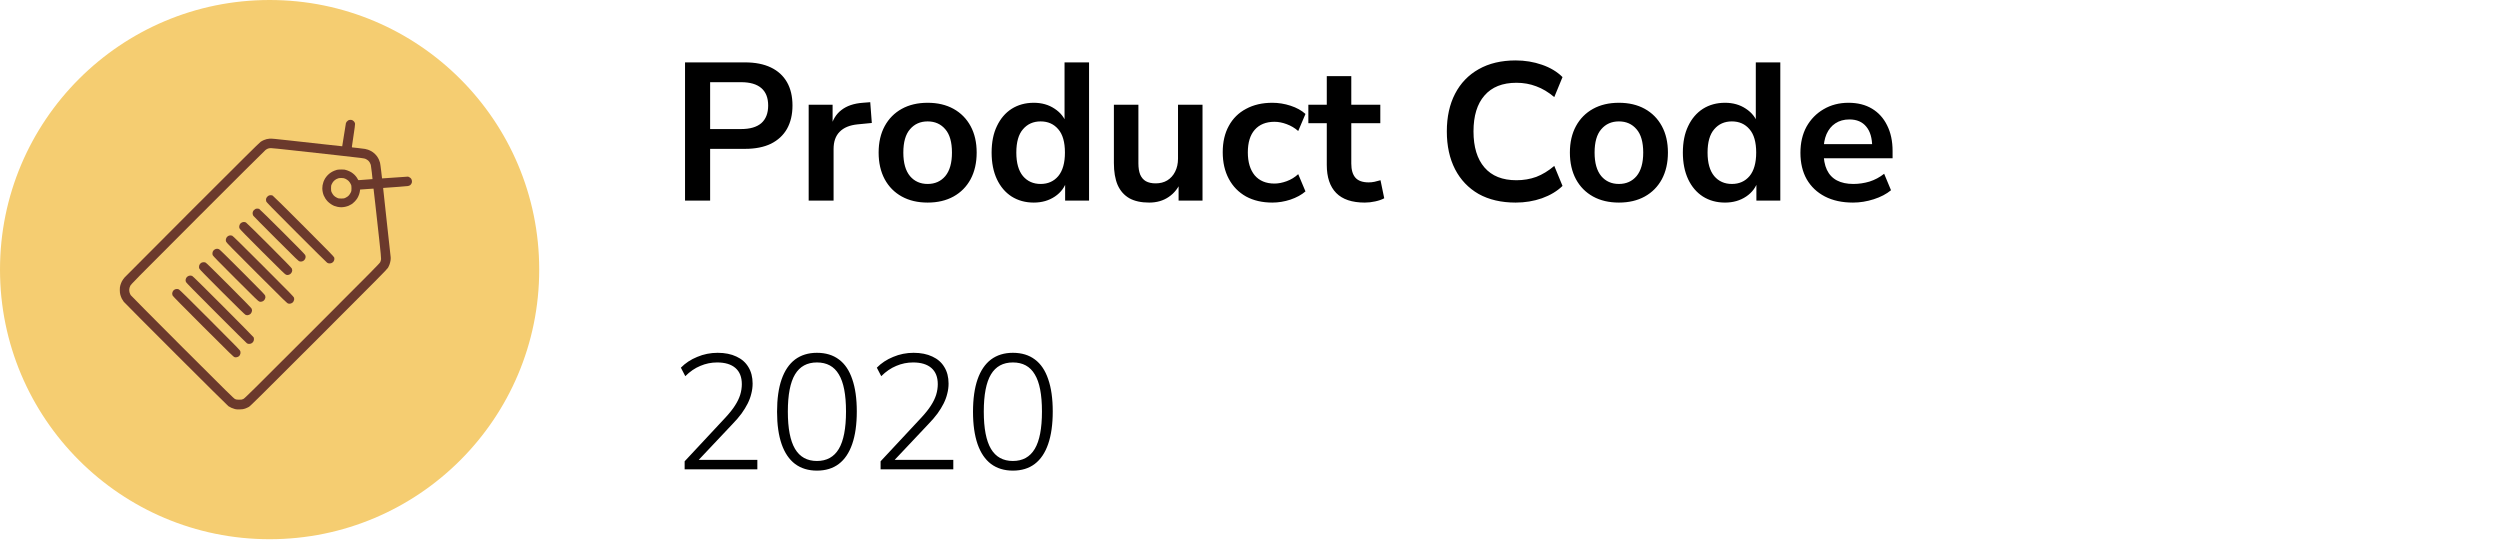
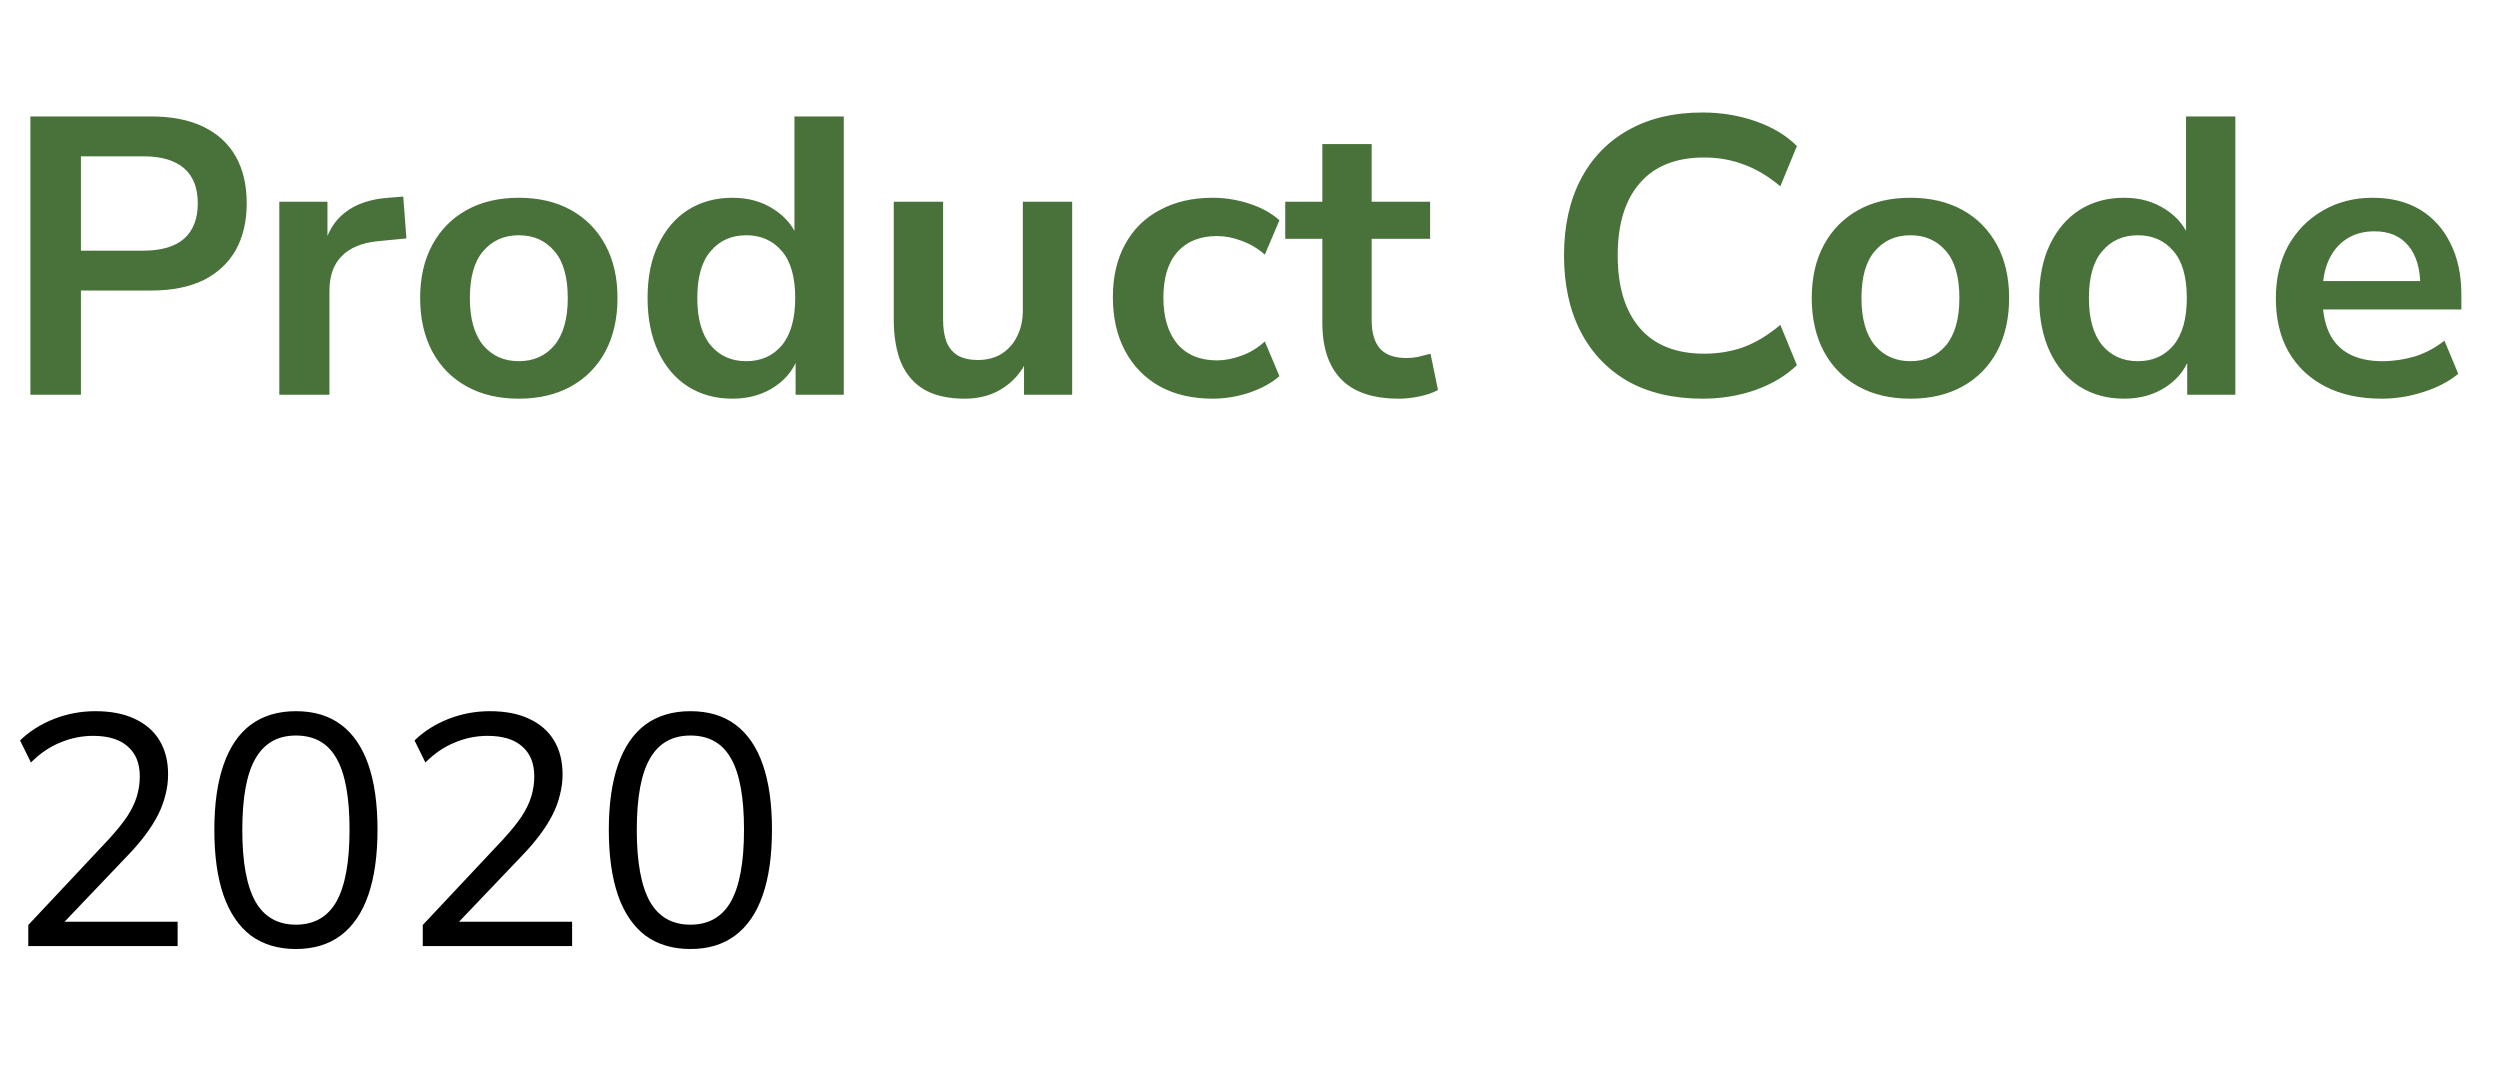
- <svg xmlns="http://www.w3.org/2000/svg" width="153" height="33" viewBox="0 0 153 33" fill="none">
-   <circle cx="16.5" cy="16.5" r="16.5" fill="#F5CD71" />
-   <path d="M21.215 7.453C21.233 7.429 21.272 7.393 21.302 7.373C21.343 7.345 21.378 7.336 21.446 7.335C21.515 7.334 21.547 7.342 21.593 7.373C21.624 7.394 21.666 7.434 21.686 7.462C21.705 7.489 21.725 7.54 21.73 7.574C21.735 7.613 21.702 7.872 21.636 8.293C21.58 8.655 21.535 8.966 21.535 8.985C21.535 9.004 21.54 9.02 21.546 9.02C21.552 9.02 21.714 9.038 21.906 9.059C22.097 9.081 22.296 9.106 22.346 9.115C22.398 9.124 22.481 9.146 22.532 9.165C22.583 9.184 22.67 9.224 22.726 9.254C22.781 9.285 22.867 9.348 22.917 9.393C22.967 9.439 23.038 9.518 23.075 9.569C23.111 9.62 23.162 9.707 23.187 9.762C23.212 9.818 23.244 9.905 23.257 9.956C23.27 10.007 23.303 10.243 23.33 10.482C23.357 10.72 23.38 10.916 23.381 10.919C23.382 10.921 23.741 10.897 24.976 10.809L25.052 10.846C25.097 10.868 25.143 10.906 25.164 10.938C25.184 10.968 25.204 11.027 25.21 11.069C25.217 11.128 25.212 11.163 25.19 11.216C25.173 11.255 25.136 11.305 25.107 11.328C25.072 11.355 25.021 11.376 24.96 11.386C24.909 11.394 24.662 11.415 24.411 11.433C24.16 11.45 23.842 11.473 23.452 11.502L23.452 11.549C23.453 11.574 23.553 12.51 23.677 13.629L23.909 15.74C23.914 15.783 23.91 15.87 23.902 15.934C23.893 15.997 23.868 16.102 23.846 16.166C23.825 16.229 23.779 16.33 23.744 16.39C23.689 16.483 23.122 17.057 19.51 20.668C15.859 24.32 15.327 24.846 15.232 24.901C15.172 24.935 15.068 24.982 15 25.006C14.898 25.041 14.842 25.05 14.683 25.055C14.534 25.06 14.464 25.056 14.381 25.036C14.322 25.021 14.224 24.987 14.165 24.96C14.105 24.932 14.022 24.887 13.979 24.859C13.937 24.831 12.494 23.4 10.772 21.681C9.051 19.962 7.613 18.517 7.576 18.47C7.54 18.423 7.485 18.336 7.454 18.277C7.424 18.217 7.384 18.113 7.366 18.045C7.342 17.955 7.333 17.874 7.332 17.751C7.331 17.62 7.339 17.552 7.366 17.457C7.385 17.389 7.427 17.281 7.46 17.217C7.494 17.154 7.566 17.049 7.621 16.985C7.677 16.921 9.551 15.041 11.786 12.807C14.686 9.909 15.879 8.726 15.951 8.679C16.006 8.642 16.093 8.595 16.145 8.574C16.195 8.553 16.272 8.527 16.315 8.515C16.357 8.504 16.444 8.49 16.508 8.485C16.598 8.477 16.846 8.5 17.622 8.586L19.779 8.825C20.417 8.896 20.941 8.953 20.943 8.952C20.945 8.951 20.994 8.641 21.053 8.262C21.111 7.883 21.165 7.556 21.171 7.535C21.178 7.514 21.197 7.477 21.215 7.453Z" fill="#6B392C" />
-   <path fill-rule="evenodd" clip-rule="evenodd" d="M16.578 9.065C16.637 9.065 17.187 9.12 17.799 9.188C18.412 9.255 19.672 9.395 20.599 9.497C22.215 9.676 22.288 9.686 22.378 9.727C22.428 9.751 22.498 9.795 22.532 9.825C22.566 9.855 22.612 9.914 22.635 9.956C22.658 9.997 22.684 10.059 22.694 10.093C22.703 10.127 22.731 10.336 22.756 10.557C22.78 10.778 22.799 10.96 22.798 10.961C22.796 10.963 22.631 10.975 22.432 10.989C22.232 11.002 22.037 11.018 21.998 11.022C21.934 11.031 21.928 11.028 21.908 10.988C21.897 10.963 21.862 10.906 21.831 10.859C21.8 10.812 21.736 10.737 21.689 10.691C21.642 10.645 21.555 10.578 21.496 10.541C21.436 10.504 21.322 10.451 21.241 10.424C21.105 10.377 21.079 10.373 20.893 10.373C20.773 10.373 20.663 10.381 20.622 10.393C20.584 10.404 20.507 10.431 20.452 10.452C20.396 10.474 20.306 10.521 20.251 10.557C20.195 10.592 20.11 10.663 20.06 10.713C20.01 10.763 19.939 10.853 19.901 10.913C19.864 10.972 19.817 11.07 19.796 11.129C19.775 11.189 19.75 11.283 19.741 11.338C19.733 11.393 19.725 11.482 19.725 11.535C19.725 11.588 19.736 11.686 19.75 11.752C19.763 11.818 19.792 11.914 19.813 11.964C19.835 12.016 19.882 12.103 19.918 12.158C19.954 12.213 20.021 12.296 20.067 12.342C20.113 12.387 20.199 12.456 20.259 12.495C20.318 12.534 20.405 12.581 20.452 12.6C20.499 12.619 20.591 12.646 20.657 12.659C20.723 12.673 20.825 12.684 20.885 12.684C20.945 12.684 21.047 12.673 21.113 12.659C21.179 12.646 21.278 12.616 21.334 12.593C21.389 12.57 21.472 12.526 21.519 12.495C21.566 12.464 21.649 12.393 21.705 12.338C21.76 12.283 21.835 12.188 21.871 12.128C21.907 12.068 21.954 11.966 21.975 11.903C21.997 11.839 22.019 11.745 22.026 11.694C22.032 11.643 22.037 11.601 22.037 11.601C22.037 11.601 22.222 11.587 22.447 11.571C22.673 11.554 22.858 11.542 22.86 11.544C22.862 11.546 22.912 11.985 22.972 12.521C23.031 13.057 23.136 14.007 23.206 14.633C23.293 15.418 23.329 15.797 23.322 15.858C23.317 15.907 23.296 15.987 23.274 16.036C23.238 16.117 22.872 16.488 19.11 20.25C15.35 24.01 14.976 24.379 14.892 24.418C14.809 24.457 14.782 24.462 14.636 24.461C14.5 24.461 14.461 24.455 14.389 24.424C14.313 24.391 13.979 24.062 11.175 21.262C9.455 19.542 8.027 18.104 8.002 18.066C7.977 18.028 7.945 17.955 7.931 17.904C7.913 17.841 7.907 17.778 7.911 17.71C7.916 17.641 7.934 17.577 7.969 17.502C8.017 17.396 8.134 17.278 12.097 13.313C14.34 11.069 16.21 9.208 16.253 9.177C16.295 9.145 16.361 9.107 16.4 9.093C16.441 9.077 16.514 9.066 16.578 9.065ZM20.908 10.894C21.028 10.898 21.062 10.905 21.152 10.948C21.212 10.977 21.289 11.03 21.334 11.075C21.378 11.119 21.432 11.197 21.461 11.257C21.508 11.354 21.511 11.372 21.511 11.524C21.511 11.674 21.508 11.694 21.463 11.787C21.437 11.842 21.384 11.921 21.347 11.962C21.302 12.012 21.241 12.056 21.164 12.094C21.054 12.148 21.042 12.15 20.885 12.15C20.728 12.15 20.716 12.148 20.606 12.094C20.529 12.056 20.468 12.012 20.423 11.962C20.385 11.921 20.333 11.842 20.307 11.787C20.262 11.694 20.259 11.674 20.259 11.523C20.259 11.367 20.261 11.355 20.315 11.245C20.352 11.168 20.396 11.107 20.446 11.062C20.488 11.025 20.549 10.98 20.583 10.963C20.617 10.945 20.673 10.922 20.707 10.911C20.745 10.898 20.823 10.892 20.908 10.894Z" fill="#F5CD71" />
-   <path d="M16.357 12.04C16.385 12.011 16.429 11.978 16.454 11.967C16.48 11.956 16.53 11.946 16.567 11.946C16.603 11.945 16.655 11.955 16.683 11.967C16.713 11.98 17.473 12.729 18.583 13.842C20.139 15.401 20.437 15.706 20.453 15.758C20.464 15.794 20.467 15.845 20.461 15.881C20.456 15.915 20.435 15.967 20.417 15.996C20.398 16.025 20.355 16.065 20.321 16.084C20.277 16.11 20.234 16.121 20.174 16.121C20.106 16.122 20.075 16.113 20.019 16.077C19.981 16.052 19.131 15.211 18.13 14.209C16.552 12.629 16.308 12.378 16.293 12.324C16.284 12.29 16.277 12.248 16.277 12.231C16.277 12.214 16.283 12.176 16.291 12.146C16.3 12.117 16.329 12.069 16.357 12.04Z" fill="#6B392C" />
-   <path d="M15.538 12.859C15.566 12.831 15.609 12.798 15.635 12.786C15.66 12.775 15.711 12.766 15.747 12.765C15.783 12.765 15.832 12.772 15.855 12.781C15.878 12.79 16.516 13.415 17.272 14.169C18.216 15.111 18.655 15.56 18.675 15.603C18.691 15.637 18.704 15.689 18.704 15.719C18.704 15.749 18.692 15.801 18.676 15.835C18.661 15.869 18.626 15.916 18.599 15.939C18.572 15.963 18.521 15.989 18.484 15.998C18.436 16.011 18.398 16.01 18.341 15.997C18.266 15.979 18.224 15.939 16.898 14.615C16.147 13.866 15.52 13.231 15.504 13.206C15.488 13.18 15.47 13.132 15.464 13.097C15.458 13.063 15.461 13.008 15.471 12.974C15.48 12.94 15.511 12.888 15.538 12.859Z" fill="#6B392C" />
-   <path d="M14.693 13.705C14.716 13.674 14.762 13.634 14.798 13.617C14.833 13.599 14.891 13.585 14.927 13.585C14.963 13.585 15.019 13.598 15.051 13.614C15.084 13.632 15.686 14.222 16.473 15.01C17.445 15.984 17.844 16.393 17.861 16.434C17.874 16.466 17.885 16.515 17.885 16.543C17.885 16.57 17.872 16.621 17.857 16.655C17.841 16.689 17.806 16.736 17.779 16.759C17.753 16.782 17.704 16.809 17.672 16.817C17.64 16.826 17.604 16.832 17.591 16.832C17.578 16.832 17.54 16.824 17.506 16.814C17.453 16.799 17.241 16.594 16.071 15.427C15.04 14.397 14.69 14.039 14.665 13.987C14.639 13.931 14.634 13.901 14.643 13.84C14.649 13.794 14.67 13.739 14.693 13.705Z" fill="#6B392C" />
-   <path d="M13.874 14.525C13.896 14.494 13.943 14.454 13.978 14.436C14.013 14.419 14.066 14.405 14.096 14.405C14.126 14.405 14.174 14.412 14.204 14.421C14.246 14.434 14.663 14.842 16.117 16.296C17.835 18.014 17.977 18.16 17.994 18.225C18.003 18.263 18.007 18.315 18.002 18.341C17.996 18.366 17.98 18.411 17.965 18.44C17.951 18.469 17.918 18.508 17.893 18.527C17.867 18.547 17.817 18.57 17.781 18.579C17.733 18.591 17.695 18.591 17.642 18.578C17.571 18.562 17.487 18.48 15.716 16.711C14.134 15.131 13.86 14.85 13.838 14.791C13.82 14.742 13.816 14.701 13.823 14.652C13.829 14.614 13.852 14.557 13.874 14.525Z" fill="#6B392C" />
-   <path d="M13.052 15.346C13.075 15.316 13.122 15.276 13.157 15.257C13.193 15.239 13.25 15.224 13.284 15.224C13.318 15.225 13.373 15.238 13.408 15.254C13.45 15.274 13.899 15.713 14.841 16.657C16.025 17.844 16.215 18.04 16.229 18.093C16.238 18.127 16.245 18.172 16.245 18.194C16.245 18.215 16.232 18.26 16.217 18.294C16.202 18.328 16.167 18.375 16.14 18.399C16.113 18.422 16.065 18.448 16.033 18.456C16.001 18.465 15.965 18.472 15.952 18.472C15.939 18.472 15.901 18.464 15.867 18.455C15.813 18.441 15.616 18.25 14.424 17.059C13.37 16.007 13.038 15.666 13.019 15.618C13.002 15.577 12.997 15.532 13.003 15.479C13.008 15.431 13.027 15.381 13.052 15.346Z" fill="#6B392C" />
-   <path d="M12.263 16.129C12.293 16.099 12.34 16.068 12.367 16.061C12.395 16.053 12.442 16.046 12.472 16.046C12.502 16.045 12.554 16.058 12.588 16.073C12.63 16.093 13.078 16.532 14.014 17.469C14.986 18.442 15.385 18.852 15.402 18.893C15.415 18.925 15.426 18.972 15.426 18.998C15.426 19.023 15.415 19.07 15.402 19.102C15.389 19.134 15.363 19.177 15.344 19.197C15.325 19.217 15.282 19.247 15.248 19.263C15.214 19.278 15.164 19.291 15.136 19.291C15.108 19.292 15.059 19.281 15.028 19.268C14.986 19.251 14.577 18.852 13.603 17.88C12.666 16.944 12.227 16.496 12.208 16.454C12.192 16.42 12.178 16.371 12.178 16.345C12.178 16.32 12.185 16.273 12.194 16.241C12.202 16.209 12.233 16.159 12.263 16.129Z" fill="#6B392C" />
-   <path d="M11.47 16.927C11.498 16.906 11.538 16.884 11.559 16.878C11.581 16.871 11.622 16.866 11.652 16.865C11.682 16.865 11.734 16.877 11.768 16.893C11.811 16.913 12.397 17.49 13.673 18.768C14.686 19.784 15.519 20.628 15.524 20.645C15.528 20.662 15.535 20.695 15.54 20.719C15.545 20.742 15.541 20.794 15.531 20.835C15.519 20.882 15.493 20.928 15.457 20.963C15.422 20.998 15.376 21.024 15.329 21.036C15.289 21.047 15.233 21.05 15.206 21.045C15.178 21.04 15.138 21.026 15.117 21.015C15.095 21.004 14.252 20.168 13.242 19.157C11.924 17.839 11.399 17.303 11.382 17.262C11.369 17.23 11.358 17.178 11.358 17.146C11.358 17.114 11.372 17.06 11.389 17.026C11.405 16.992 11.441 16.947 11.47 16.927Z" fill="#6B392C" />
-   <path d="M10.654 17.74C10.68 17.722 10.718 17.703 10.739 17.697C10.761 17.691 10.803 17.686 10.832 17.685C10.862 17.684 10.914 17.697 10.948 17.713C10.991 17.733 11.577 18.31 12.853 19.588C14.683 21.421 14.696 21.434 14.711 21.511C14.72 21.554 14.721 21.61 14.715 21.635C14.709 21.66 14.692 21.704 14.678 21.732C14.664 21.759 14.633 21.795 14.61 21.811C14.587 21.828 14.536 21.849 14.498 21.859C14.445 21.873 14.411 21.873 14.359 21.859C14.294 21.843 14.151 21.703 12.443 19.998C11.166 18.723 10.588 18.136 10.568 18.093C10.552 18.059 10.539 18.003 10.539 17.969C10.539 17.935 10.554 17.877 10.573 17.839C10.592 17.802 10.629 17.757 10.654 17.74Z" fill="#6B392C" />
-   <path d="M41.924 12.278V3.818H45.596C46.22 3.818 46.748 3.922 47.18 4.13C47.612 4.338 47.94 4.638 48.164 5.03C48.388 5.422 48.5 5.898 48.5 6.458C48.5 7.01 48.388 7.486 48.164 7.886C47.94 8.278 47.612 8.582 47.18 8.798C46.748 9.006 46.22 9.11 45.596 9.11H43.46V12.278H41.924ZM43.46 7.898H45.356C45.9 7.898 46.312 7.778 46.592 7.538C46.872 7.29 47.012 6.93 47.012 6.458C47.012 5.986 46.872 5.63 46.592 5.39C46.312 5.15 45.9 5.03 45.356 5.03H43.46V7.898ZM49.491 12.278V6.41H50.955V7.826H50.835C50.947 7.346 51.167 6.982 51.495 6.734C51.823 6.478 52.259 6.33 52.803 6.29L53.259 6.254L53.355 7.526L52.491 7.61C52.003 7.658 51.635 7.81 51.387 8.066C51.139 8.314 51.015 8.666 51.015 9.122V12.278H49.491ZM56.772 12.398C56.164 12.398 55.636 12.274 55.188 12.026C54.74 11.778 54.392 11.426 54.144 10.97C53.896 10.506 53.772 9.962 53.772 9.338C53.772 8.714 53.896 8.174 54.144 7.718C54.392 7.262 54.74 6.91 55.188 6.662C55.636 6.414 56.164 6.29 56.772 6.29C57.38 6.29 57.908 6.414 58.356 6.662C58.804 6.91 59.152 7.262 59.4 7.718C59.648 8.174 59.772 8.714 59.772 9.338C59.772 9.962 59.648 10.506 59.4 10.97C59.152 11.426 58.804 11.778 58.356 12.026C57.908 12.274 57.38 12.398 56.772 12.398ZM56.772 11.258C57.22 11.258 57.58 11.098 57.852 10.778C58.124 10.45 58.26 9.97 58.26 9.338C58.26 8.698 58.124 8.222 57.852 7.91C57.58 7.59 57.22 7.43 56.772 7.43C56.324 7.43 55.964 7.59 55.692 7.91C55.42 8.222 55.284 8.698 55.284 9.338C55.284 9.97 55.42 10.45 55.692 10.778C55.964 11.098 56.324 11.258 56.772 11.258ZM63.267 12.398C62.755 12.398 62.303 12.274 61.91 12.026C61.526 11.778 61.227 11.426 61.011 10.97C60.794 10.506 60.687 9.962 60.687 9.338C60.687 8.706 60.794 8.166 61.011 7.718C61.227 7.262 61.526 6.91 61.91 6.662C62.303 6.414 62.755 6.29 63.267 6.29C63.755 6.29 64.178 6.41 64.538 6.65C64.906 6.89 65.154 7.206 65.282 7.598H65.15V3.818H66.65V12.278H65.186V11.03H65.294C65.174 11.446 64.93 11.778 64.562 12.026C64.195 12.274 63.763 12.398 63.267 12.398ZM63.687 11.258C64.135 11.258 64.495 11.098 64.766 10.778C65.038 10.45 65.174 9.97 65.174 9.338C65.174 8.698 65.038 8.222 64.766 7.91C64.495 7.59 64.135 7.43 63.687 7.43C63.239 7.43 62.879 7.59 62.606 7.91C62.334 8.222 62.199 8.698 62.199 9.338C62.199 9.97 62.334 10.45 62.606 10.778C62.879 11.098 63.239 11.258 63.687 11.258ZM70.33 12.398C69.842 12.398 69.438 12.31 69.118 12.134C68.798 11.95 68.558 11.678 68.398 11.318C68.246 10.958 68.17 10.51 68.17 9.974V6.41H69.67V9.998C69.67 10.27 69.706 10.498 69.778 10.682C69.858 10.866 69.974 11.002 70.126 11.09C70.286 11.178 70.486 11.222 70.726 11.222C70.998 11.222 71.234 11.162 71.434 11.042C71.642 10.914 71.802 10.738 71.914 10.514C72.034 10.282 72.094 10.014 72.094 9.71V6.41H73.594V12.278H72.13V11.054H72.298C72.13 11.486 71.874 11.818 71.53 12.05C71.194 12.282 70.794 12.398 70.33 12.398ZM77.867 12.398C77.251 12.398 76.715 12.274 76.259 12.026C75.803 11.77 75.451 11.41 75.203 10.946C74.955 10.482 74.831 9.938 74.831 9.314C74.831 8.69 74.955 8.154 75.203 7.706C75.451 7.25 75.803 6.902 76.259 6.662C76.715 6.414 77.251 6.29 77.867 6.29C78.243 6.29 78.615 6.35 78.983 6.47C79.351 6.59 79.655 6.758 79.895 6.974L79.451 8.018C79.243 7.834 79.007 7.694 78.743 7.598C78.487 7.502 78.239 7.454 77.999 7.454C77.479 7.454 77.075 7.618 76.787 7.946C76.507 8.266 76.367 8.726 76.367 9.326C76.367 9.918 76.507 10.386 76.787 10.73C77.075 11.066 77.479 11.234 77.999 11.234C78.231 11.234 78.479 11.186 78.743 11.09C79.007 10.994 79.243 10.85 79.451 10.658L79.895 11.714C79.655 11.922 79.347 12.09 78.971 12.218C78.603 12.338 78.235 12.398 77.867 12.398ZM83.527 12.398C82.743 12.398 82.159 12.202 81.775 11.81C81.391 11.418 81.199 10.846 81.199 10.094V7.538H80.071V6.41H81.199V4.658H82.699V6.41H84.475V7.538H82.699V10.01C82.699 10.394 82.783 10.682 82.951 10.874C83.119 11.066 83.391 11.162 83.767 11.162C83.879 11.162 83.995 11.15 84.115 11.126C84.235 11.094 84.359 11.062 84.487 11.03L84.715 12.134C84.571 12.214 84.387 12.278 84.163 12.326C83.947 12.374 83.735 12.398 83.527 12.398ZM92.758 12.398C91.878 12.398 91.122 12.222 90.49 11.87C89.866 11.51 89.386 11.006 89.05 10.358C88.714 9.702 88.546 8.93 88.546 8.042C88.546 7.154 88.714 6.386 89.05 5.738C89.386 5.09 89.866 4.59 90.49 4.238C91.122 3.878 91.878 3.698 92.758 3.698C93.326 3.698 93.862 3.786 94.366 3.962C94.878 4.138 95.298 4.39 95.626 4.718L95.122 5.942C94.762 5.638 94.394 5.418 94.018 5.282C93.642 5.138 93.238 5.066 92.806 5.066C91.95 5.066 91.298 5.326 90.85 5.846C90.402 6.358 90.178 7.09 90.178 8.042C90.178 8.994 90.402 9.73 90.85 10.25C91.298 10.77 91.95 11.03 92.806 11.03C93.238 11.03 93.642 10.962 94.018 10.826C94.394 10.682 94.762 10.458 95.122 10.154L95.626 11.378C95.298 11.698 94.878 11.95 94.366 12.134C93.862 12.31 93.326 12.398 92.758 12.398ZM99.077 12.398C98.469 12.398 97.941 12.274 97.493 12.026C97.045 11.778 96.697 11.426 96.449 10.97C96.201 10.506 96.077 9.962 96.077 9.338C96.077 8.714 96.201 8.174 96.449 7.718C96.697 7.262 97.045 6.91 97.493 6.662C97.941 6.414 98.469 6.29 99.077 6.29C99.685 6.29 100.213 6.414 100.661 6.662C101.109 6.91 101.457 7.262 101.705 7.718C101.953 8.174 102.077 8.714 102.077 9.338C102.077 9.962 101.953 10.506 101.705 10.97C101.457 11.426 101.109 11.778 100.661 12.026C100.213 12.274 99.685 12.398 99.077 12.398ZM99.077 11.258C99.525 11.258 99.885 11.098 100.157 10.778C100.429 10.45 100.565 9.97 100.565 9.338C100.565 8.698 100.429 8.222 100.157 7.91C99.885 7.59 99.525 7.43 99.077 7.43C98.629 7.43 98.269 7.59 97.997 7.91C97.725 8.222 97.589 8.698 97.589 9.338C97.589 9.97 97.725 10.45 97.997 10.778C98.269 11.098 98.629 11.258 99.077 11.258ZM105.571 12.398C105.059 12.398 104.607 12.274 104.215 12.026C103.831 11.778 103.531 11.426 103.315 10.97C103.099 10.506 102.991 9.962 102.991 9.338C102.991 8.706 103.099 8.166 103.315 7.718C103.531 7.262 103.831 6.91 104.215 6.662C104.607 6.414 105.059 6.29 105.571 6.29C106.059 6.29 106.483 6.41 106.843 6.65C107.211 6.89 107.459 7.206 107.587 7.598H107.455V3.818H108.955V12.278H107.491V11.03H107.599C107.479 11.446 107.235 11.778 106.867 12.026C106.499 12.274 106.067 12.398 105.571 12.398ZM105.991 11.258C106.439 11.258 106.799 11.098 107.071 10.778C107.343 10.45 107.479 9.97 107.479 9.338C107.479 8.698 107.343 8.222 107.071 7.91C106.799 7.59 106.439 7.43 105.991 7.43C105.543 7.43 105.183 7.59 104.911 7.91C104.639 8.222 104.503 8.698 104.503 9.338C104.503 9.97 104.639 10.45 104.911 10.778C105.183 11.098 105.543 11.258 105.991 11.258ZM113.402 12.398C112.738 12.398 112.166 12.274 111.686 12.026C111.206 11.778 110.834 11.426 110.57 10.97C110.314 10.514 110.186 9.974 110.186 9.35C110.186 8.742 110.31 8.21 110.558 7.754C110.814 7.298 111.162 6.942 111.602 6.686C112.05 6.422 112.558 6.29 113.126 6.29C113.686 6.29 114.166 6.41 114.566 6.65C114.966 6.89 115.274 7.23 115.49 7.67C115.714 8.11 115.826 8.634 115.826 9.242V9.686H111.398V8.822H114.77L114.578 9.002C114.578 8.458 114.458 8.042 114.218 7.754C113.978 7.458 113.634 7.31 113.186 7.31C112.85 7.31 112.562 7.39 112.322 7.55C112.09 7.702 111.91 7.922 111.782 8.21C111.662 8.49 111.602 8.826 111.602 9.218V9.302C111.602 9.742 111.67 10.106 111.806 10.394C111.942 10.682 112.146 10.898 112.418 11.042C112.69 11.186 113.026 11.258 113.426 11.258C113.754 11.258 114.082 11.21 114.41 11.114C114.738 11.01 115.038 10.85 115.31 10.634L115.73 11.642C115.45 11.874 115.098 12.058 114.674 12.194C114.25 12.33 113.826 12.398 113.402 12.398Z" fill="black" />
-   <path d="M41.9 28.722V28.232L44.4 25.552C44.647 25.285 44.84 25.042 44.98 24.822C45.127 24.596 45.233 24.375 45.3 24.162C45.367 23.942 45.4 23.726 45.4 23.512C45.4 23.079 45.27 22.749 45.01 22.522C44.75 22.296 44.377 22.182 43.89 22.182C43.53 22.182 43.187 22.252 42.86 22.392C42.533 22.526 42.227 22.735 41.94 23.022L41.67 22.502C41.943 22.222 42.277 22.002 42.67 21.842C43.063 21.675 43.48 21.592 43.92 21.592C44.367 21.592 44.75 21.669 45.07 21.822C45.39 21.969 45.633 22.182 45.8 22.462C45.973 22.742 46.06 23.079 46.06 23.472C46.06 23.686 46.033 23.892 45.98 24.092C45.933 24.292 45.86 24.492 45.76 24.692C45.66 24.892 45.533 25.099 45.38 25.312C45.227 25.519 45.04 25.735 44.82 25.962L42.65 28.262V28.142H46.35V28.722H41.9ZM49.996 28.802C49.469 28.802 49.023 28.666 48.656 28.392C48.296 28.119 48.023 27.715 47.836 27.182C47.649 26.642 47.556 25.982 47.556 25.202C47.556 24.409 47.649 23.745 47.836 23.212C48.023 22.679 48.296 22.276 48.656 22.002C49.023 21.729 49.469 21.592 49.996 21.592C50.536 21.592 50.986 21.729 51.346 22.002C51.706 22.269 51.976 22.669 52.156 23.202C52.343 23.735 52.436 24.395 52.436 25.182C52.436 25.969 52.343 26.632 52.156 27.172C51.969 27.712 51.696 28.119 51.336 28.392C50.976 28.666 50.529 28.802 49.996 28.802ZM49.996 28.212C50.596 28.212 51.043 27.965 51.336 27.472C51.629 26.979 51.776 26.215 51.776 25.182C51.776 24.149 51.629 23.392 51.336 22.912C51.049 22.425 50.603 22.182 49.996 22.182C49.396 22.182 48.949 22.425 48.656 22.912C48.363 23.399 48.216 24.159 48.216 25.192C48.216 26.219 48.363 26.979 48.656 27.472C48.949 27.965 49.396 28.212 49.996 28.212ZM53.892 28.722V28.232L56.392 25.552C56.639 25.285 56.832 25.042 56.972 24.822C57.119 24.596 57.225 24.375 57.292 24.162C57.359 23.942 57.392 23.726 57.392 23.512C57.392 23.079 57.262 22.749 57.002 22.522C56.742 22.296 56.369 22.182 55.882 22.182C55.522 22.182 55.179 22.252 54.852 22.392C54.526 22.526 54.219 22.735 53.932 23.022L53.662 22.502C53.935 22.222 54.269 22.002 54.662 21.842C55.056 21.675 55.472 21.592 55.912 21.592C56.359 21.592 56.742 21.669 57.062 21.822C57.382 21.969 57.626 22.182 57.792 22.462C57.965 22.742 58.052 23.079 58.052 23.472C58.052 23.686 58.026 23.892 57.972 24.092C57.925 24.292 57.852 24.492 57.752 24.692C57.652 24.892 57.526 25.099 57.372 25.312C57.219 25.519 57.032 25.735 56.812 25.962L54.642 28.262V28.142H58.342V28.722H53.892ZM61.988 28.802C61.462 28.802 61.015 28.666 60.648 28.392C60.288 28.119 60.015 27.715 59.828 27.182C59.642 26.642 59.548 25.982 59.548 25.202C59.548 24.409 59.642 23.745 59.828 23.212C60.015 22.679 60.288 22.276 60.648 22.002C61.015 21.729 61.462 21.592 61.988 21.592C62.528 21.592 62.978 21.729 63.338 22.002C63.698 22.269 63.968 22.669 64.148 23.202C64.335 23.735 64.428 24.395 64.428 25.182C64.428 25.969 64.335 26.632 64.148 27.172C63.962 27.712 63.688 28.119 63.328 28.392C62.968 28.666 62.522 28.802 61.988 28.802ZM61.988 28.212C62.588 28.212 63.035 27.965 63.328 27.472C63.622 26.979 63.768 26.215 63.768 25.182C63.768 24.149 63.622 23.392 63.328 22.912C63.042 22.425 62.595 22.182 61.988 22.182C61.388 22.182 60.942 22.425 60.648 22.912C60.355 23.399 60.208 24.159 60.208 25.192C60.208 26.219 60.355 26.979 60.648 27.472C60.942 27.965 61.388 28.212 61.988 28.212Z" fill="black" />
+ <svg xmlns="http://www.w3.org/2000/svg" width="76" height="33" viewBox="0 0 76 33" fill="none">
+   <path d="M0.924 12V3.54H4.596C5.22 3.54 5.748 3.644 6.18 3.852C6.612 4.06 6.94 4.36 7.164 4.752C7.388 5.144 7.5 5.62 7.5 6.18C7.5 6.732 7.388 7.208 7.164 7.608C6.94 8 6.612 8.304 6.18 8.52C5.748 8.728 5.22 8.832 4.596 8.832H2.46V12H0.924ZM2.46 7.62H4.356C4.9 7.62 5.312 7.5 5.592 7.26C5.872 7.012 6.012 6.652 6.012 6.18C6.012 5.708 5.872 5.352 5.592 5.112C5.312 4.872 4.9 4.752 4.356 4.752H2.46V7.62ZM8.491 12V6.132H9.955V7.548H9.835C9.947 7.068 10.167 6.704 10.495 6.456C10.823 6.2 11.259 6.052 11.803 6.012L12.259 5.976L12.355 7.248L11.491 7.332C11.003 7.38 10.635 7.532 10.387 7.788C10.139 8.036 10.015 8.388 10.015 8.844V12H8.491ZM15.772 12.12C15.164 12.12 14.636 11.996 14.188 11.748C13.74 11.5 13.392 11.148 13.144 10.692C12.896 10.228 12.772 9.684 12.772 9.06C12.772 8.436 12.896 7.896 13.144 7.44C13.392 6.984 13.74 6.632 14.188 6.384C14.636 6.136 15.164 6.012 15.772 6.012C16.38 6.012 16.908 6.136 17.356 6.384C17.804 6.632 18.152 6.984 18.4 7.44C18.648 7.896 18.772 8.436 18.772 9.06C18.772 9.684 18.648 10.228 18.4 10.692C18.152 11.148 17.804 11.5 17.356 11.748C16.908 11.996 16.38 12.12 15.772 12.12ZM15.772 10.98C16.22 10.98 16.58 10.82 16.852 10.5C17.124 10.172 17.26 9.692 17.26 9.06C17.26 8.42 17.124 7.944 16.852 7.632C16.58 7.312 16.22 7.152 15.772 7.152C15.324 7.152 14.964 7.312 14.692 7.632C14.42 7.944 14.284 8.42 14.284 9.06C14.284 9.692 14.42 10.172 14.692 10.5C14.964 10.82 15.324 10.98 15.772 10.98ZM22.267 12.12C21.755 12.12 21.302 11.996 20.91 11.748C20.526 11.5 20.227 11.148 20.011 10.692C19.794 10.228 19.686 9.684 19.686 9.06C19.686 8.428 19.794 7.888 20.011 7.44C20.227 6.984 20.526 6.632 20.91 6.384C21.302 6.136 21.755 6.012 22.267 6.012C22.755 6.012 23.178 6.132 23.538 6.372C23.907 6.612 24.154 6.928 24.282 7.32H24.151V3.54H25.651V12H24.186V10.752H24.294C24.174 11.168 23.93 11.5 23.562 11.748C23.195 11.996 22.762 12.12 22.267 12.12ZM22.686 10.98C23.134 10.98 23.494 10.82 23.767 10.5C24.038 10.172 24.174 9.692 24.174 9.06C24.174 8.42 24.038 7.944 23.767 7.632C23.494 7.312 23.134 7.152 22.686 7.152C22.238 7.152 21.878 7.312 21.607 7.632C21.334 7.944 21.198 8.42 21.198 9.06C21.198 9.692 21.334 10.172 21.607 10.5C21.878 10.82 22.238 10.98 22.686 10.98ZM29.33 12.12C28.842 12.12 28.438 12.032 28.118 11.856C27.798 11.672 27.558 11.4 27.398 11.04C27.246 10.68 27.17 10.232 27.17 9.696V6.132H28.67V9.72C28.67 9.992 28.706 10.22 28.778 10.404C28.858 10.588 28.974 10.724 29.126 10.812C29.286 10.9 29.486 10.944 29.726 10.944C29.998 10.944 30.234 10.884 30.434 10.764C30.642 10.636 30.802 10.46 30.914 10.236C31.034 10.004 31.094 9.736 31.094 9.432V6.132H32.594V12H31.13V10.776H31.298C31.13 11.208 30.874 11.54 30.53 11.772C30.194 12.004 29.794 12.12 29.33 12.12ZM36.867 12.12C36.251 12.12 35.715 11.996 35.259 11.748C34.803 11.492 34.451 11.132 34.203 10.668C33.955 10.204 33.831 9.66 33.831 9.036C33.831 8.412 33.955 7.876 34.203 7.428C34.451 6.972 34.803 6.624 35.259 6.384C35.715 6.136 36.251 6.012 36.867 6.012C37.243 6.012 37.615 6.072 37.983 6.192C38.351 6.312 38.655 6.48 38.895 6.696L38.451 7.74C38.243 7.556 38.007 7.416 37.743 7.32C37.487 7.224 37.239 7.176 36.999 7.176C36.479 7.176 36.075 7.34 35.787 7.668C35.507 7.988 35.367 8.448 35.367 9.048C35.367 9.64 35.507 10.108 35.787 10.452C36.075 10.788 36.479 10.956 36.999 10.956C37.231 10.956 37.479 10.908 37.743 10.812C38.007 10.716 38.243 10.572 38.451 10.38L38.895 11.436C38.655 11.644 38.347 11.812 37.971 11.94C37.603 12.06 37.235 12.12 36.867 12.12ZM42.527 12.12C41.743 12.12 41.159 11.924 40.775 11.532C40.391 11.14 40.199 10.568 40.199 9.816V7.26H39.071V6.132H40.199V4.38H41.699V6.132H43.475V7.26H41.699V9.732C41.699 10.116 41.783 10.404 41.951 10.596C42.119 10.788 42.391 10.884 42.767 10.884C42.879 10.884 42.995 10.872 43.115 10.848C43.235 10.816 43.359 10.784 43.487 10.752L43.715 11.856C43.571 11.936 43.387 12 43.163 12.048C42.947 12.096 42.735 12.12 42.527 12.12ZM51.758 12.12C50.878 12.12 50.122 11.944 49.49 11.592C48.866 11.232 48.386 10.728 48.05 10.08C47.714 9.424 47.546 8.652 47.546 7.764C47.546 6.876 47.714 6.108 48.05 5.46C48.386 4.812 48.866 4.312 49.49 3.96C50.122 3.6 50.878 3.42 51.758 3.42C52.326 3.42 52.862 3.508 53.366 3.684C53.878 3.86 54.298 4.112 54.626 4.44L54.122 5.664C53.762 5.36 53.394 5.14 53.018 5.004C52.642 4.86 52.238 4.788 51.806 4.788C50.95 4.788 50.298 5.048 49.85 5.568C49.402 6.08 49.178 6.812 49.178 7.764C49.178 8.716 49.402 9.452 49.85 9.972C50.298 10.492 50.95 10.752 51.806 10.752C52.238 10.752 52.642 10.684 53.018 10.548C53.394 10.404 53.762 10.18 54.122 9.876L54.626 11.1C54.298 11.42 53.878 11.672 53.366 11.856C52.862 12.032 52.326 12.12 51.758 12.12ZM58.077 12.12C57.469 12.12 56.941 11.996 56.493 11.748C56.045 11.5 55.697 11.148 55.449 10.692C55.201 10.228 55.077 9.684 55.077 9.06C55.077 8.436 55.201 7.896 55.449 7.44C55.697 6.984 56.045 6.632 56.493 6.384C56.941 6.136 57.469 6.012 58.077 6.012C58.685 6.012 59.213 6.136 59.661 6.384C60.109 6.632 60.457 6.984 60.705 7.44C60.953 7.896 61.077 8.436 61.077 9.06C61.077 9.684 60.953 10.228 60.705 10.692C60.457 11.148 60.109 11.5 59.661 11.748C59.213 11.996 58.685 12.12 58.077 12.12ZM58.077 10.98C58.525 10.98 58.885 10.82 59.157 10.5C59.429 10.172 59.565 9.692 59.565 9.06C59.565 8.42 59.429 7.944 59.157 7.632C58.885 7.312 58.525 7.152 58.077 7.152C57.629 7.152 57.269 7.312 56.997 7.632C56.725 7.944 56.589 8.42 56.589 9.06C56.589 9.692 56.725 10.172 56.997 10.5C57.269 10.82 57.629 10.98 58.077 10.98ZM64.571 12.12C64.059 12.12 63.607 11.996 63.215 11.748C62.831 11.5 62.531 11.148 62.315 10.692C62.099 10.228 61.991 9.684 61.991 9.06C61.991 8.428 62.099 7.888 62.315 7.44C62.531 6.984 62.831 6.632 63.215 6.384C63.607 6.136 64.059 6.012 64.571 6.012C65.059 6.012 65.483 6.132 65.843 6.372C66.211 6.612 66.459 6.928 66.587 7.32H66.455V3.54H67.955V12H66.491V10.752H66.599C66.479 11.168 66.235 11.5 65.867 11.748C65.499 11.996 65.067 12.12 64.571 12.12ZM64.991 10.98C65.439 10.98 65.799 10.82 66.071 10.5C66.343 10.172 66.479 9.692 66.479 9.06C66.479 8.42 66.343 7.944 66.071 7.632C65.799 7.312 65.439 7.152 64.991 7.152C64.543 7.152 64.183 7.312 63.911 7.632C63.639 7.944 63.503 8.42 63.503 9.06C63.503 9.692 63.639 10.172 63.911 10.5C64.183 10.82 64.543 10.98 64.991 10.98ZM72.403 12.12C71.739 12.12 71.166 11.996 70.686 11.748C70.207 11.5 69.835 11.148 69.57 10.692C69.314 10.236 69.186 9.696 69.186 9.072C69.186 8.464 69.311 7.932 69.558 7.476C69.814 7.02 70.162 6.664 70.603 6.408C71.05 6.144 71.558 6.012 72.126 6.012C72.686 6.012 73.166 6.132 73.567 6.372C73.966 6.612 74.275 6.952 74.49 7.392C74.715 7.832 74.826 8.356 74.826 8.964V9.408H70.398V8.544H73.77L73.579 8.724C73.579 8.18 73.459 7.764 73.219 7.476C72.978 7.18 72.635 7.032 72.186 7.032C71.85 7.032 71.562 7.112 71.323 7.272C71.091 7.424 70.91 7.644 70.782 7.932C70.662 8.212 70.603 8.548 70.603 8.94V9.024C70.603 9.464 70.671 9.828 70.806 10.116C70.942 10.404 71.147 10.62 71.418 10.764C71.691 10.908 72.026 10.98 72.427 10.98C72.754 10.98 73.082 10.932 73.41 10.836C73.739 10.732 74.038 10.572 74.311 10.356L74.731 11.364C74.451 11.596 74.099 11.78 73.674 11.916C73.251 12.052 72.826 12.12 72.403 12.12Z" fill="#49723B" />
+   <path d="M0.86 28.76V28.12L3.3 25.52C3.533 25.266 3.72 25.036 3.86 24.83C4 24.616 4.1 24.41 4.16 24.21C4.22 24.01 4.25 23.806 4.25 23.6C4.25 23.206 4.127 22.903 3.88 22.69C3.64 22.476 3.29 22.37 2.83 22.37C2.49 22.37 2.16 22.436 1.84 22.57C1.52 22.696 1.22 22.9 0.94 23.18L0.61 22.51C0.89 22.236 1.23 22.02 1.63 21.86C2.037 21.7 2.46 21.62 2.9 21.62C3.367 21.62 3.763 21.696 4.09 21.85C4.423 22.003 4.677 22.223 4.85 22.51C5.023 22.796 5.11 23.14 5.11 23.54C5.11 23.753 5.083 23.96 5.03 24.16C4.983 24.36 4.91 24.56 4.81 24.76C4.71 24.96 4.58 25.166 4.42 25.38C4.267 25.586 4.083 25.8 3.87 26.02L1.83 28.16V28.02H5.4V28.76H0.86ZM8.996 28.85C8.456 28.85 7.999 28.713 7.626 28.44C7.259 28.16 6.983 27.753 6.796 27.22C6.609 26.68 6.516 26.016 6.516 25.23C6.516 24.443 6.609 23.783 6.796 23.25C6.983 22.71 7.259 22.303 7.626 22.03C7.999 21.756 8.456 21.62 8.996 21.62C9.543 21.62 9.999 21.756 10.366 22.03C10.733 22.303 11.009 22.706 11.196 23.24C11.383 23.773 11.476 24.433 11.476 25.22C11.476 26.006 11.383 26.67 11.196 27.21C11.009 27.75 10.729 28.16 10.356 28.44C9.989 28.713 9.536 28.85 8.996 28.85ZM8.996 28.11C9.549 28.11 9.959 27.876 10.226 27.41C10.493 26.936 10.626 26.206 10.626 25.22C10.626 24.233 10.493 23.51 10.226 23.05C9.966 22.59 9.556 22.36 8.996 22.36C8.443 22.36 8.033 22.593 7.766 23.06C7.499 23.52 7.366 24.243 7.366 25.23C7.366 26.21 7.499 26.936 7.766 27.41C8.033 27.876 8.443 28.11 8.996 28.11ZM12.852 28.76V28.12L15.292 25.52C15.525 25.266 15.712 25.036 15.852 24.83C15.992 24.616 16.092 24.41 16.152 24.21C16.212 24.01 16.242 23.806 16.242 23.6C16.242 23.206 16.119 22.903 15.872 22.69C15.632 22.476 15.282 22.37 14.822 22.37C14.482 22.37 14.152 22.436 13.832 22.57C13.512 22.696 13.212 22.9 12.932 23.18L12.602 22.51C12.882 22.236 13.222 22.02 13.622 21.86C14.029 21.7 14.452 21.62 14.892 21.62C15.359 21.62 15.755 21.696 16.082 21.85C16.416 22.003 16.669 22.223 16.842 22.51C17.015 22.796 17.102 23.14 17.102 23.54C17.102 23.753 17.076 23.96 17.022 24.16C16.976 24.36 16.902 24.56 16.802 24.76C16.702 24.96 16.572 25.166 16.412 25.38C16.259 25.586 16.076 25.8 15.862 26.02L13.822 28.16V28.02H17.392V28.76H12.852ZM20.988 28.85C20.448 28.85 19.992 28.713 19.618 28.44C19.252 28.16 18.975 27.753 18.788 27.22C18.602 26.68 18.508 26.016 18.508 25.23C18.508 24.443 18.602 23.783 18.788 23.25C18.975 22.71 19.252 22.303 19.618 22.03C19.992 21.756 20.448 21.62 20.988 21.62C21.535 21.62 21.992 21.756 22.358 22.03C22.725 22.303 23.002 22.706 23.188 23.24C23.375 23.773 23.468 24.433 23.468 25.22C23.468 26.006 23.375 26.67 23.188 27.21C23.002 27.75 22.722 28.16 22.348 28.44C21.982 28.713 21.528 28.85 20.988 28.85ZM20.988 28.11C21.542 28.11 21.952 27.876 22.218 27.41C22.485 26.936 22.618 26.206 22.618 25.22C22.618 24.233 22.485 23.51 22.218 23.05C21.958 22.59 21.548 22.36 20.988 22.36C20.435 22.36 20.025 22.593 19.758 23.06C19.492 23.52 19.358 24.243 19.358 25.23C19.358 26.21 19.492 26.936 19.758 27.41C20.025 27.876 20.435 28.11 20.988 28.11Z" fill="black" />
</svg>
